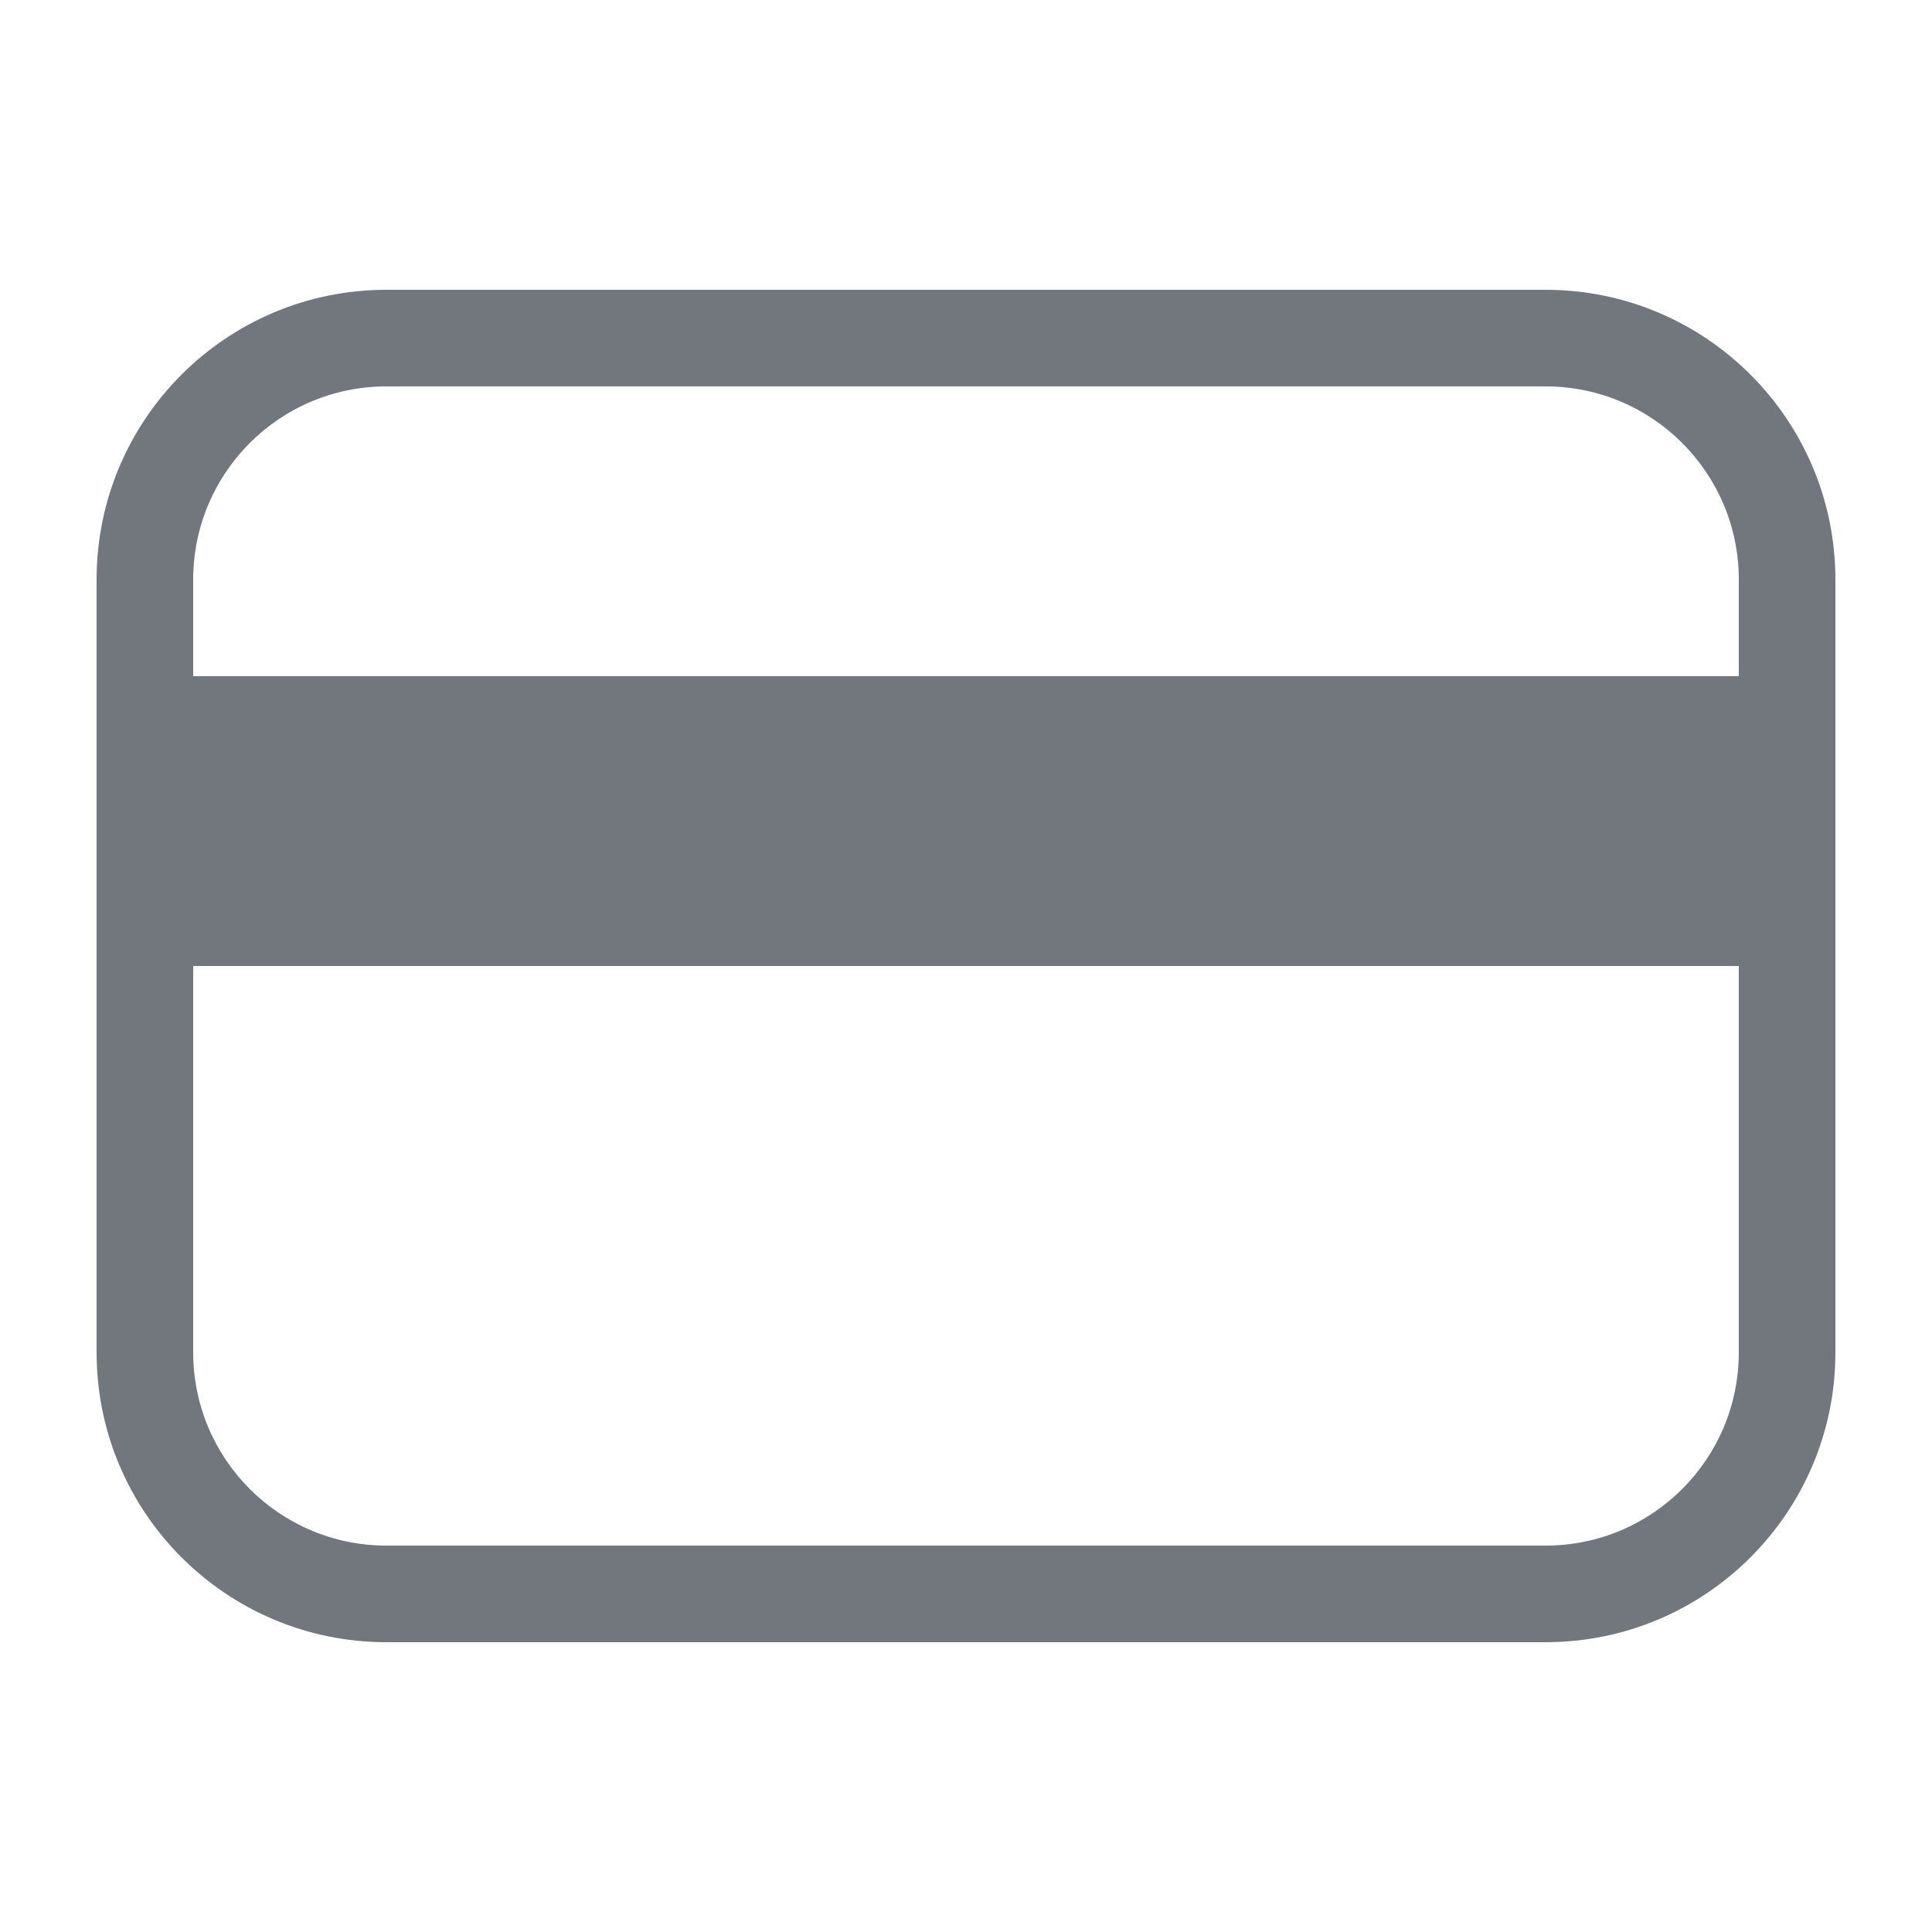
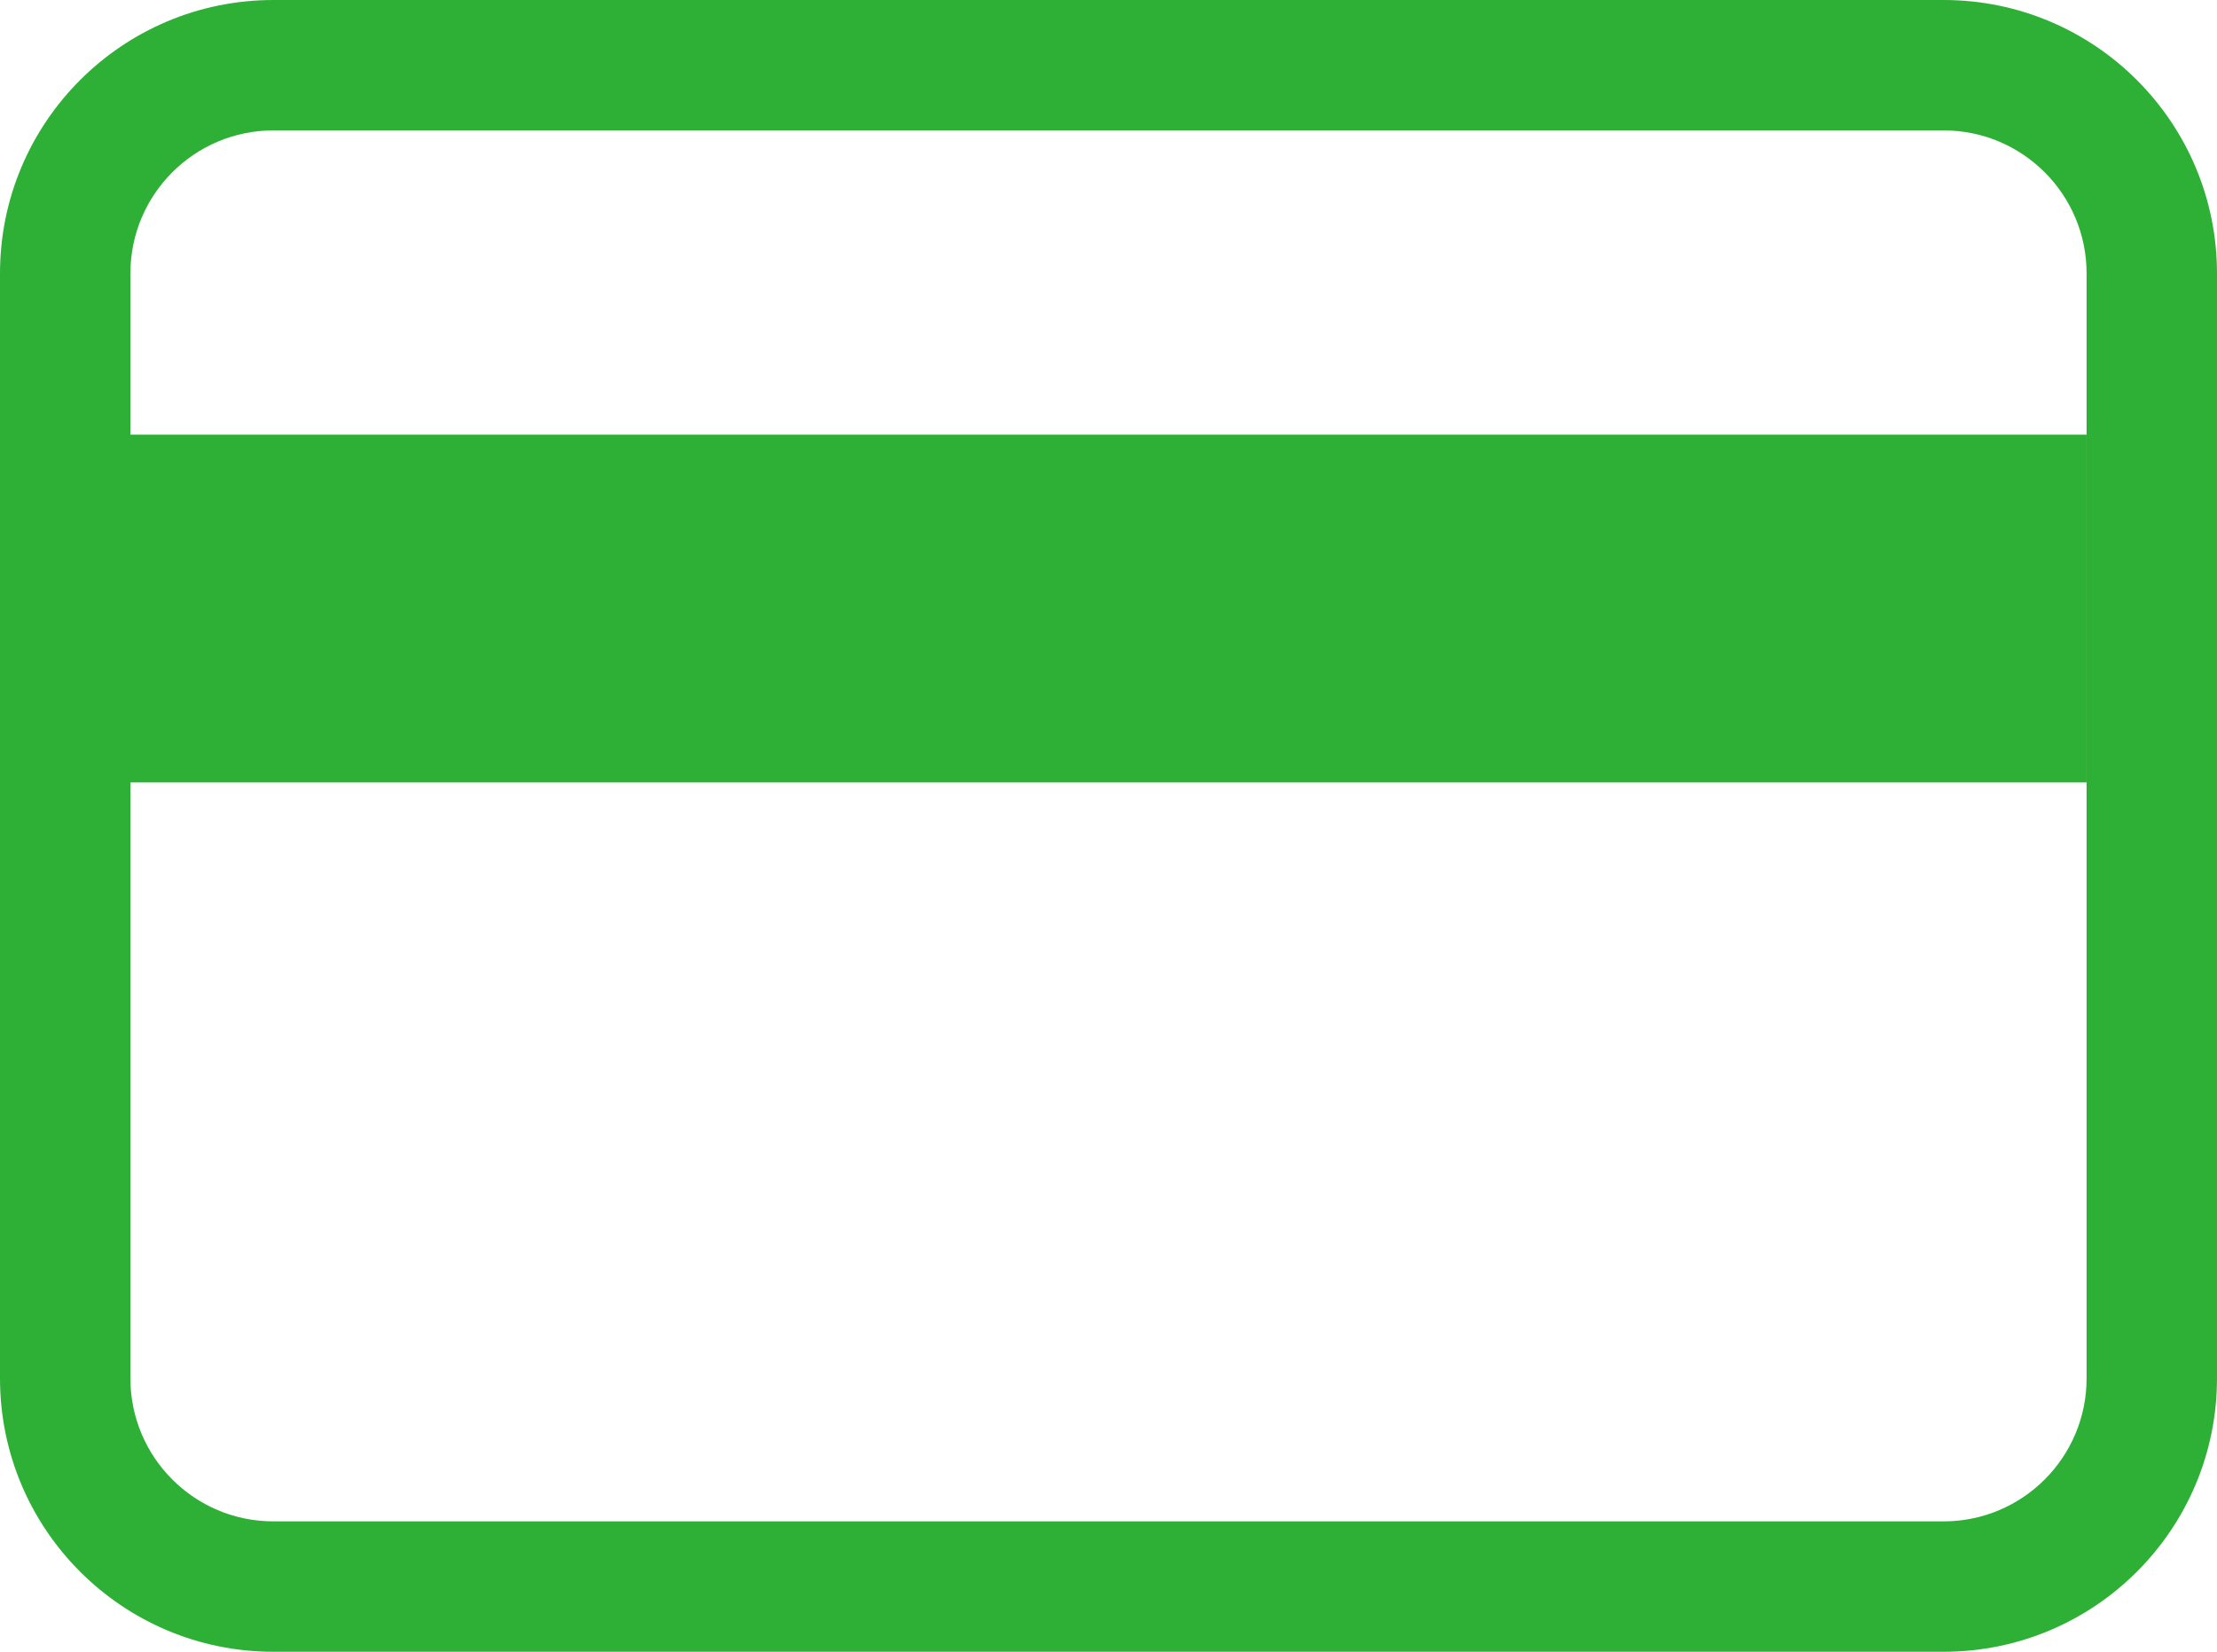
- <svg xmlns="http://www.w3.org/2000/svg" xmlns:xlink="http://www.w3.org/1999/xlink" viewBox="0 0 20 20">
+ <svg xmlns="http://www.w3.org/2000/svg" viewBox="0 0 51 38">
  <defs>
-     <style>.cls-1{fill:#2eb036;opacity:0;}.cls-2{fill:none;stroke:#71777d;stroke-miterlimit:10;stroke-width:3px;}.cls-3{fill:#71777d;}</style>
-     <symbol id="Новый_символ_79" data-name="Новый символ 79" viewBox="0 0 20 20">
-       <rect class="cls-1" width="20" height="20" />
-       <line class="cls-2" x1="2" y1="8.5" x2="18" y2="8.5" />
-       <path class="cls-3" d="M16,4a2,2,0,0,1,2,2v8a2,2,0,0,1-2,2H4a2,2,0,0,1-2-2V6A2,2,0,0,1,4,4H16m0-1H4A3,3,0,0,0,1,6v8a3,3,0,0,0,3,3H16a3,3,0,0,0,3-3V6a3,3,0,0,0-3-3Z" />
-     </symbol>
+     <style>.cls-1{fill:none;stroke:#2eb036;stroke-miterlimit:10;stroke-width:8px;}.cls-2{fill:#2eb036;}</style>
  </defs>
  <g id="Слой_2" data-name="Слой 2">
    <g id="Слой_1-2" data-name="Слой 1">
-       <use id="Новый_символ_79-3" data-name="Новый символ 79" width="20" height="20" xlink:href="#Новый_символ_79" />
+       <line class="cls-1" x1="2" y1="14" x2="48" y2="14" />
+       <path class="cls-2" d="M44.71,3A3.29,3.29,0,0,1,48,6.29V31.71A3.29,3.29,0,0,1,44.71,35H6.29A3.29,3.29,0,0,1,3,31.71V6.29A3.29,3.29,0,0,1,6.29,3H44.71m0-3H6.29A6.29,6.29,0,0,0,0,6.29V31.71A6.29,6.29,0,0,0,6.29,38H44.71A6.29,6.29,0,0,0,51,31.71V6.29A6.29,6.29,0,0,0,44.71,0Z" />
    </g>
  </g>
</svg>
